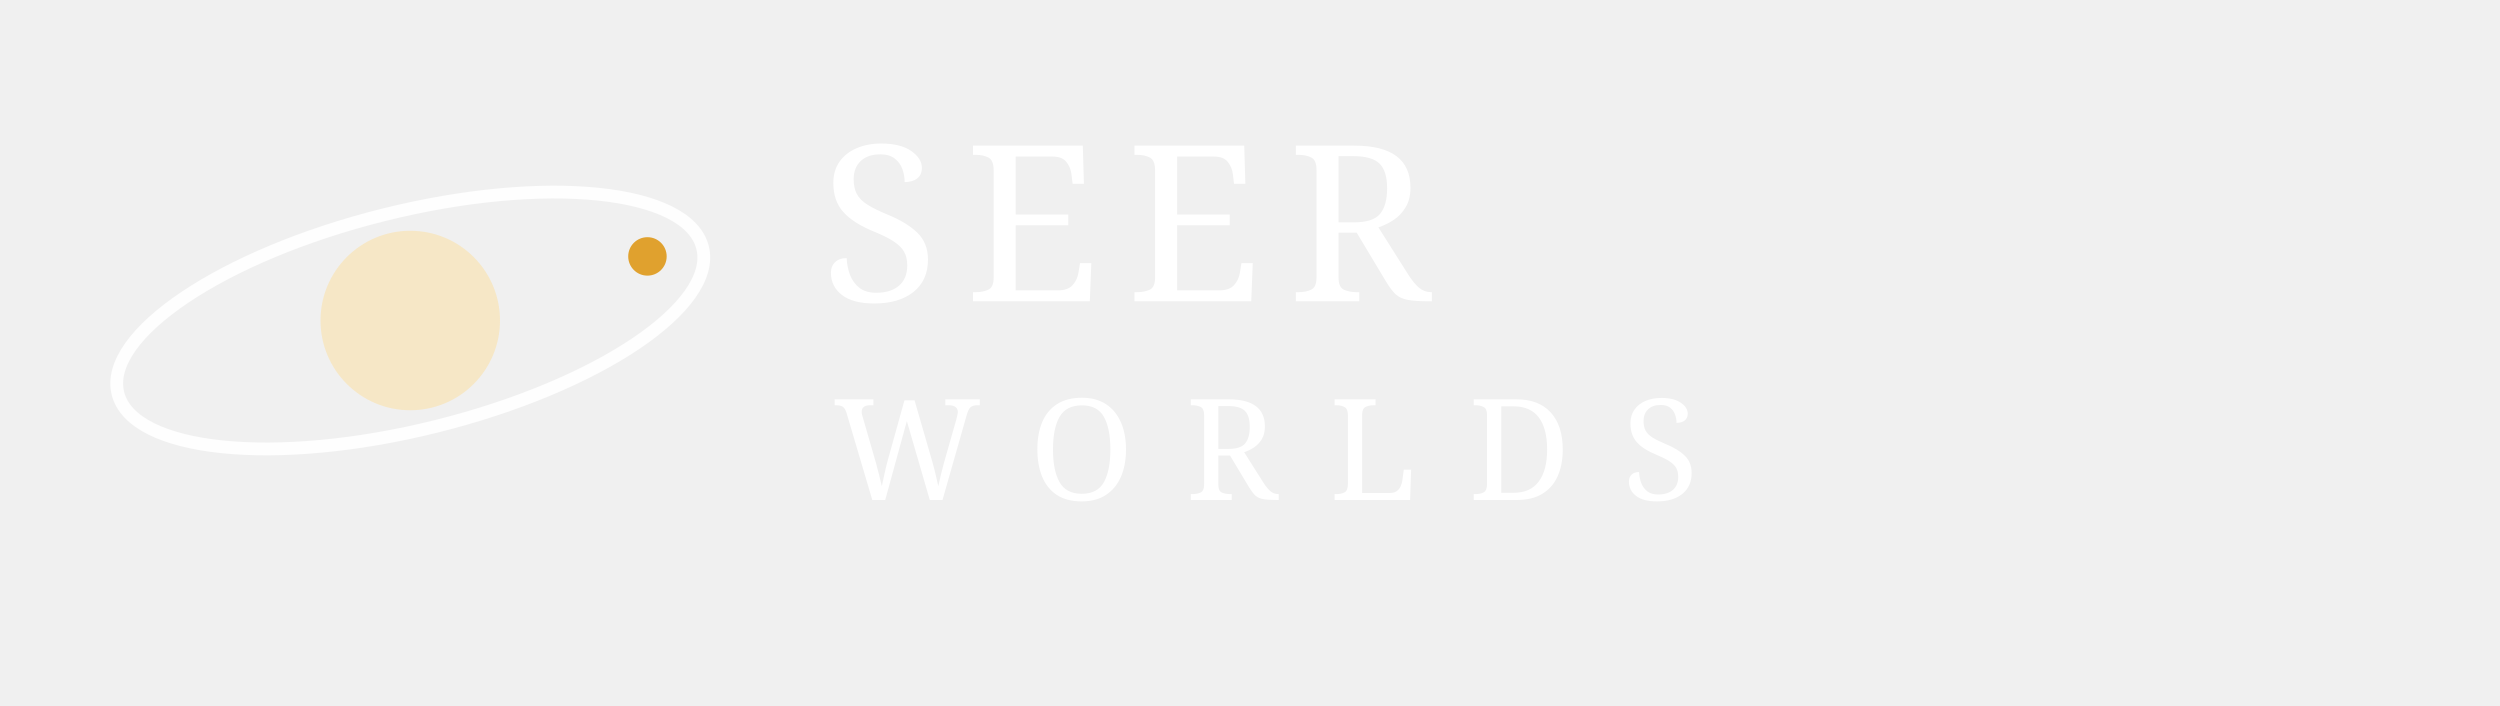
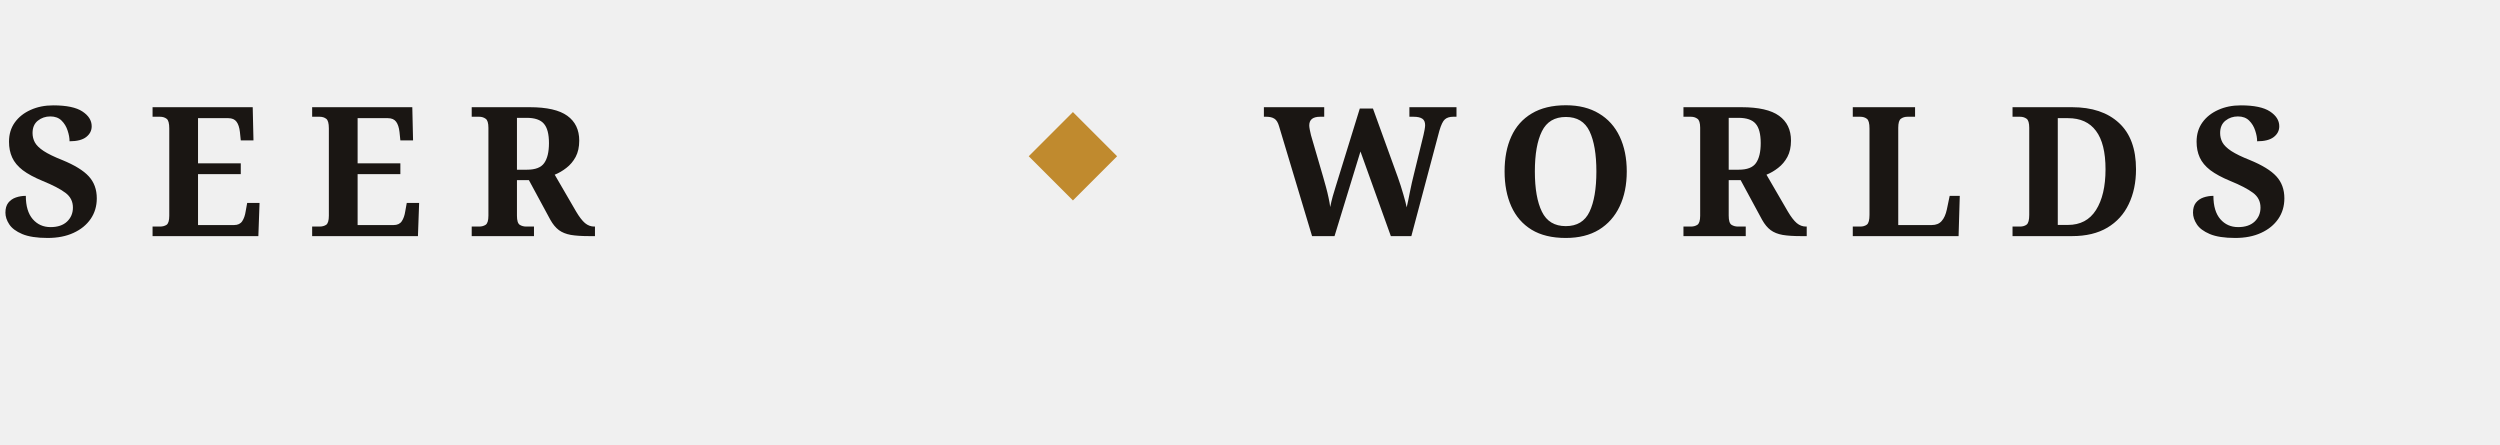
- <svg xmlns="http://www.w3.org/2000/svg" viewBox="0 0 390 110">
-   <g fill="none" stroke="#fff" stroke-width="2" opacity=".9">
-     <ellipse cx="64" cy="50" rx="47" ry="17" transform="rotate(-14 64 50)" />
-   </g>
-   <circle cx="64" cy="50" r="14" fill="#f6e7c6" />
-   <circle cx="101" cy="40" r="3" fill="#e0a12e" />
-   <text x="128" y="47" fill="#fff" font-family="Georgia,serif" font-size="34" letter-spacing="4">SEER</text>
-   <text x="130" y="78" fill="#fff" font-family="Georgia,serif" font-size="22" letter-spacing="8">WORLDS</text>
+ <svg xmlns="http://www.w3.org/2000/svg" viewBox="0 0 360 64">
+   <text x="0" y="34" fill="#1a1613" font-family="Cinzel, 'Trajan Pro', Georgia, serif" font-weight="700" font-size="26" letter-spacing="6">SEER</text>
+   <rect x="150" y="18" width="9" height="9" fill="#c08a2e" transform="rotate(45 154.5 22.5)" />
+   <text x="182" y="34" fill="#1a1613" font-family="Cinzel, 'Trajan Pro', Georgia, serif" font-weight="700" font-size="26" letter-spacing="6">WORLDS</text>
</svg>
